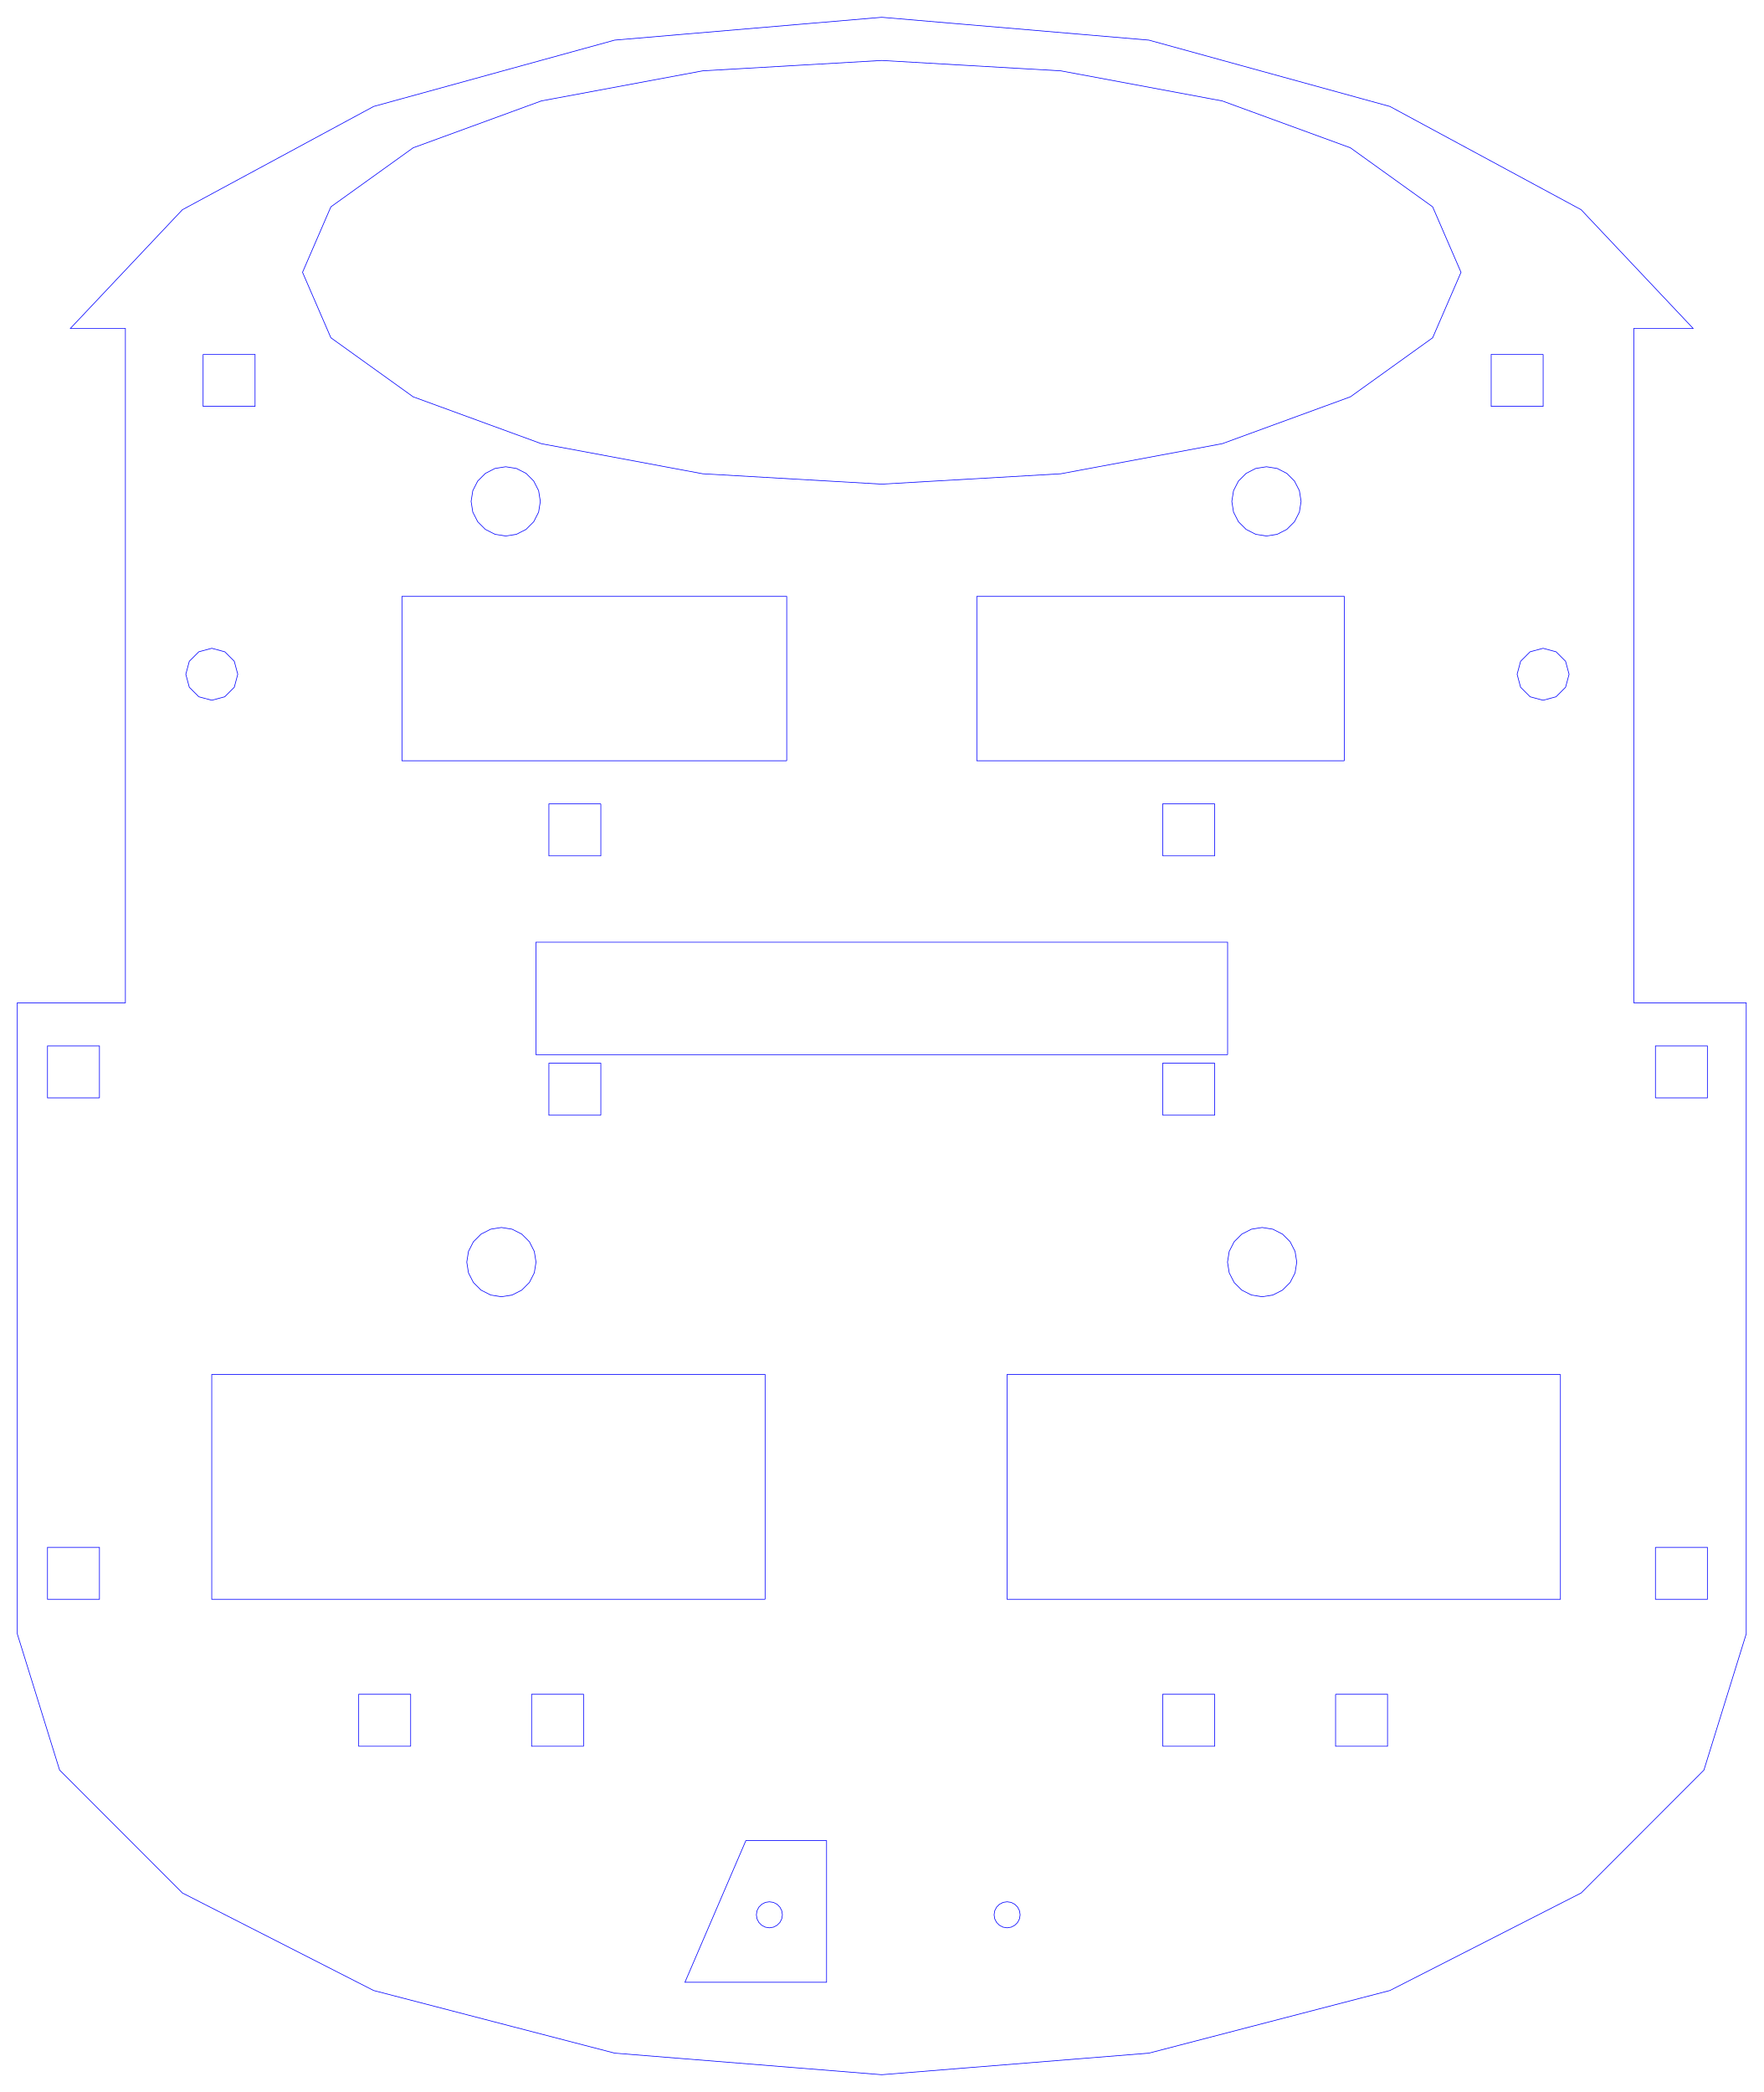
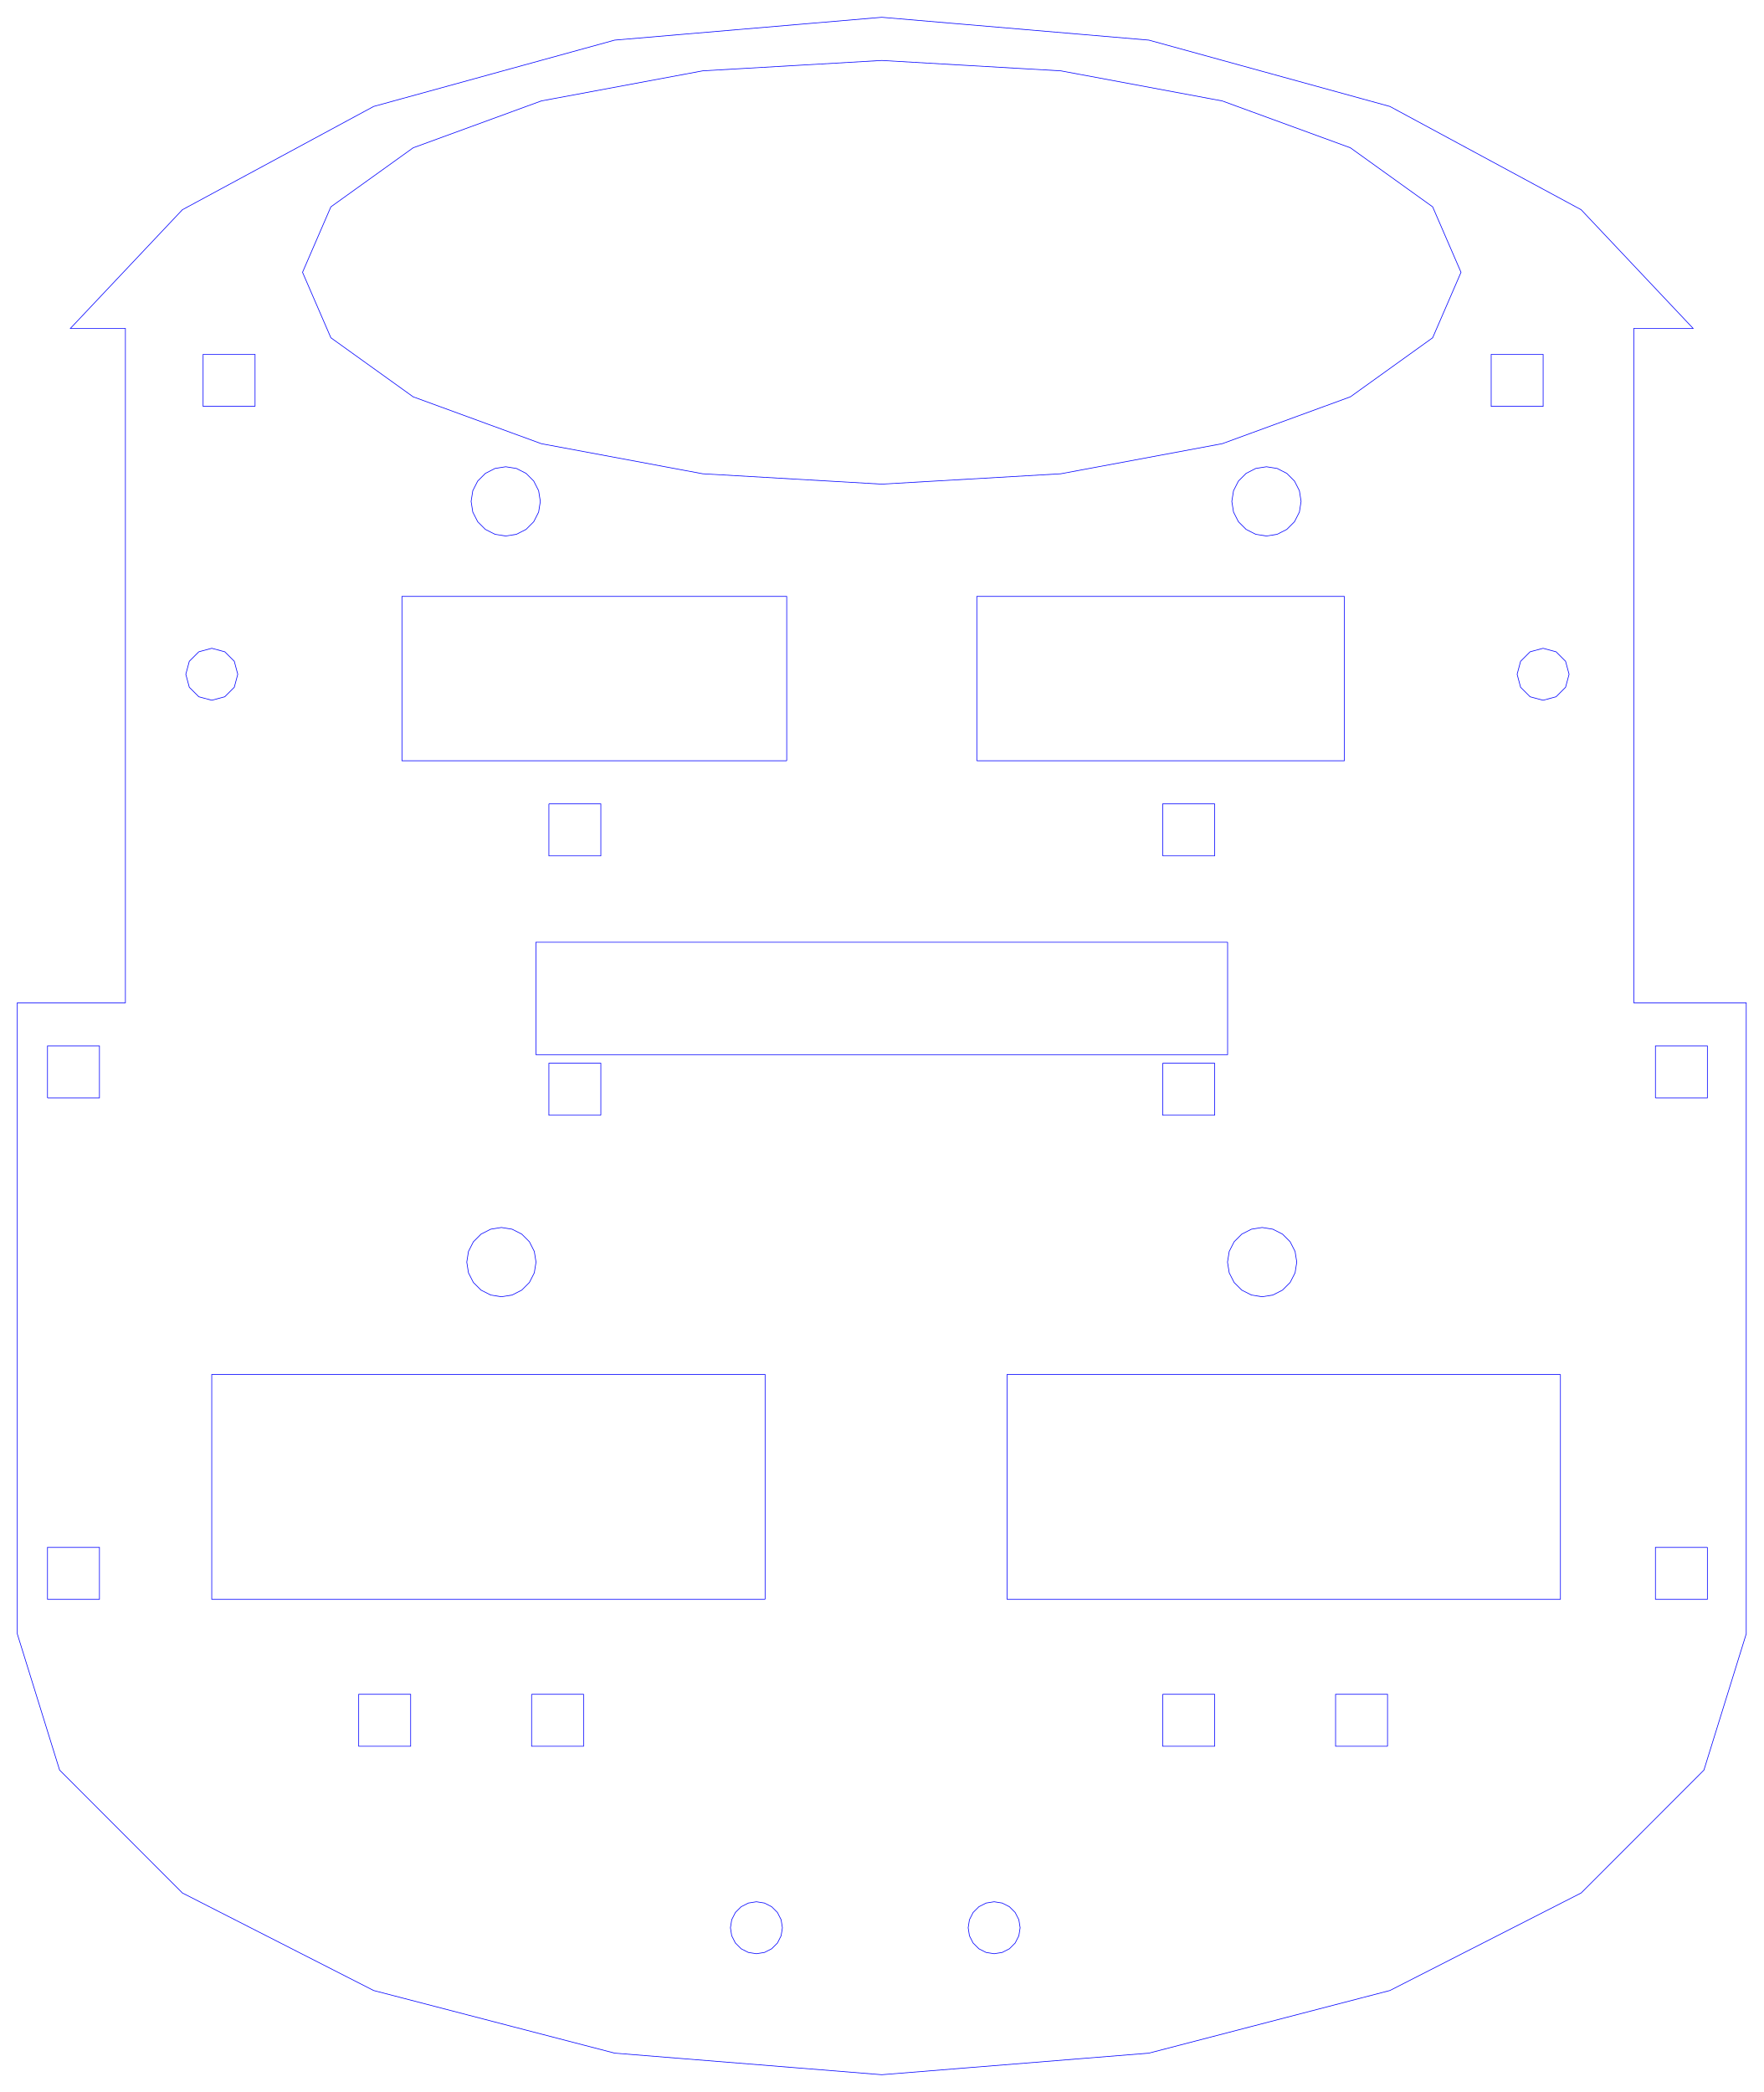
<svg xmlns="http://www.w3.org/2000/svg" width="102mm" height="121mm" viewBox="-56 -65.5 102 121" version="1.1">
-   <path d="M -34.389 49.63 L -45.451 43.989 L -52.553 36.88 L -52.981 35.503 L -53.83 32.768 L -53.914 32.498 L -55 29 L -55 27.003 L -55 23.998 L -55 16.384 L -55 13.998 L -55 4.440892164675075e-17 L -55 -1.998 L -55 -5.003 L -55 -7.498 L -48.747 -7.498 L -48.747 -16.384 L -48.747 -19.451 L -48.747 -23.661 L -48.747 -26.335 L -48.747 -29.347 L -48.747 -32.768 L -48.747 -41.998 L -48.747 -45.003 L -48.747 -46.503 L -51.93 -46.503 L -49.431 -49.152 L -45.451 -53.37 L -41.089 -55.725 L -34.389 -59.343 L -34.344 -59.355 L -32.768 -59.789 L -20.451 -63.179 L -16.384 -63.527 L -5 -64.5 L -0.708 -64.133 L 0 -64.073 L 10.451 -63.179 L 16.384 -61.546 L 24.389 -59.343 L 32.768 -54.819 L 33.253 -54.557 L 35.451 -53.37 L 41.93 -46.503 L 38.497 -46.503 L 38.497 -32.768 L 38.497 -23.305 L 38.497 -16.384 L 38.497 -7.498 L 42.753 -7.498 L 45 -7.498 L 45 -3 L 45 -1 L 45 4.440892164675075e-17 L 45 15 L 45 16.384 L 45 29 L 43.83 32.768 L 42.553 36.88 L 35.451 43.989 L 32.768 45.357 L 24.389 49.63 L 16.384 51.71 L 10.451 53.252 L 0 54.096 L -5 54.5 L -16.384 53.58 L -20.451 53.252 L -32.768 50.051 L -34.389 49.63 M 15.38 8.677 L 15.823 9.12 L 16.381 9.404 L 16.384 9.404 L 17 9.503 L 17.619 9.404 L 18.177 9.12 L 18.62 8.677 L 18.905 8.119 L 19.003 7.5 L 18.905 6.881 L 18.62 6.323 L 18.177 5.88 L 17.619 5.596 L 17 5.497 L 16.384 5.596 L 16.381 5.596 L 15.823 5.88 L 15.38 6.323 L 15.096 6.881 L 14.997 7.5 L 15.096 8.119 L 15.38 8.677 M -11.264 44.536 L -11.256 44.54 L -11.058 44.641 L -10.891 44.808 L -10.784 45.017 L -10.778 45.056 L -10.747 45.25 L -10.784 45.483 L -10.891 45.692 L -11.057 45.858 L -11.058 45.859 L -11.256 45.96 L -11.264 45.964 L -11.267 45.966 L -11.268 45.966 L -11.5 46.003 L -11.733 45.966 L -11.942 45.859 L -12.109 45.692 L -12.216 45.483 L -12.253 45.25 L -12.222 45.056 L -12.216 45.017 L -12.109 44.808 L -11.942 44.641 L -11.733 44.534 L -11.5 44.498 L -11.268 44.534 L -11.268 44.534 L -11.267 44.534 L -11.264 44.536 M 1.641 44.808 L 1.534 45.017 L 1.528 45.056 L 1.497 45.25 L 1.534 45.483 L 1.641 45.692 L 1.808 45.859 L 2.017 45.966 L 2.047 45.971 L 2.056 45.972 L 2.25 46.003 L 2.483 45.966 L 2.692 45.859 L 2.859 45.692 L 2.966 45.483 L 3.003 45.25 L 2.972 45.056 L 2.966 45.017 L 2.859 44.808 L 2.692 44.641 L 2.483 44.534 L 2.25 44.498 L 2.056 44.528 L 2.047 44.529 L 2.017 44.534 L 1.808 44.641 L 1.641 44.808 M 34.253 13.998 L 32.768 13.998 L 26.295 13.998 L 22.54 13.998 L 20.032 13.998 L 17.974 13.998 L 16.384 13.998 L 16.036 13.998 L 13.958 13.998 L 2.248 13.998 L 2.248 16.384 L 2.248 27.002 L 16.384 27.002 L 32.768 27.002 L 34.253 27.002 L 34.253 23.998 L 34.253 16.384 L 34.253 15 L 34.253 13.998 M -27.619 9.404 L -27 9.503 L -26.381 9.404 L -25.823 9.12 L -25.38 8.677 L -25.133 8.192 L -25.096 8.119 L -24.998 7.5 L -25.096 6.881 L -25.38 6.323 L -25.823 5.88 L -26.381 5.596 L -27 5.497 L -27.619 5.596 L -28.177 5.88 L -28.62 6.323 L -28.904 6.881 L -29.002 7.5 L -28.904 8.119 L -28.867 8.192 L -28.62 8.677 L -28.177 9.12 L -27.619 9.404 M -5 -37.498 L 9.950691664964775e-14 -37.787 L 5.353 -38.097 L 7 -38.404 L 14.692 -39.838 L 16.384 -40.457 L 17.761 -40.96 L 22.104 -42.548 L 26.863 -45.964 L 28.244 -49.152 L 28.503 -49.75 L 26.863 -53.536 L 22.104 -56.952 L 16.384 -59.043 L 14.692 -59.662 L 5.353 -61.403 L -1.4901160817412662e-13 -61.713 L -5 -62.003 L -15.353 -61.403 L -16.384 -61.211 L -24.692 -59.662 L -32.104 -56.952 L -32.768 -56.475 L -36.863 -53.536 L -38.502 -49.75 L -38.243 -49.152 L -37.096 -46.503 L -36.863 -45.964 L -35.524 -45.003 L -32.768 -43.025 L -32.104 -42.548 L -27.761 -40.96 L -24.692 -39.838 L -24.576 -39.816 L -17 -38.404 L -16.384 -38.289 L -15.353 -38.097 L -5 -37.498 M 33.25 -28.003 L 32.768 -27.873 L 32.499 -27.801 L 31.949 -27.251 L 31.748 -26.5 L 31.949 -25.749 L 32.499 -25.199 L 32.768 -25.127 L 33.25 -24.998 L 34.001 -25.199 L 34.551 -25.749 L 34.753 -26.5 L 34.551 -27.251 L 34.001 -27.801 L 33.25 -28.003 M 19.155 -35.881 L 19.253 -36.5 L 19.155 -37.119 L 18.87 -37.677 L 18.427 -38.12 L 17.869 -38.405 L 17.25 -38.503 L 16.631 -38.405 L 16.384 -38.279 L 16.073 -38.12 L 15.63 -37.677 L 15.346 -37.119 L 15.247 -36.5 L 15.346 -35.881 L 15.63 -35.323 L 16.073 -34.88 L 16.384 -34.722 L 16.631 -34.596 L 17.25 -34.498 L 17.869 -34.596 L 18.427 -34.88 L 18.87 -35.323 L 19.155 -35.881 M -24.846 -37.119 L -25.13 -37.677 L -25.573 -38.12 L -26.131 -38.405 L -26.75 -38.503 L -27.369 -38.405 L -27.927 -38.12 L -28.37 -37.677 L -28.654 -37.119 L -28.694 -36.864 L -28.752 -36.5 L -28.654 -35.881 L -28.37 -35.323 L -27.927 -34.88 L -27.369 -34.596 L -26.75 -34.498 L -26.131 -34.596 L -25.573 -34.88 L -25.13 -35.323 L -24.846 -35.881 L -24.748 -36.5 L -24.806 -36.864 L -24.846 -37.119 M -11.747 27.002 L -11.747 16.384 L -11.747 13.998 L -16.384 13.998 L -23.299 13.998 L -32.768 13.998 L -43.753 13.998 L -43.753 16.384 L -43.753 23.998 L -43.753 27.002 L -32.768 27.002 L -16.384 27.002 L -11.747 27.002 M -32.248 35.503 L -32.248 32.768 L -32.248 32.498 L -32.768 32.498 L -35.253 32.498 L -35.253 32.768 L -35.253 35.503 L -32.768 35.503 L -32.248 35.503 M 11.248 35.503 L 14.253 35.503 L 14.253 32.768 L 14.253 32.498 L 11.248 32.498 L 11.248 32.768 L 11.248 35.503 M -44.501 -25.199 L -43.75 -24.998 L -42.999 -25.199 L -42.449 -25.749 L -42.248 -26.5 L -42.449 -27.251 L -42.999 -27.801 L -43.75 -28.003 L -44.501 -27.801 L -45.051 -27.251 L -45.253 -26.5 L -45.051 -25.749 L -44.501 -25.199 M 21.248 32.498 L 21.248 32.768 L 21.248 35.503 L 24.253 35.503 L 24.253 32.768 L 24.253 32.498 L 21.248 32.498 M -50.248 27.002 L -50.248 23.998 L -53.253 23.998 L -53.253 27.003 L -50.248 27.003 L -50.248 27.002 M 39.748 23.998 L 39.748 27.003 L 42.753 27.003 L 42.753 23.998 L 39.748 23.998 M 11.248 -15.998 L 14.253 -15.998 L 14.253 -16.384 L 14.253 -19.003 L 11.248 -19.003 L 11.248 -16.384 L 11.248 -15.998 M -44.253 -45.003 L -44.253 -41.998 L -41.248 -41.998 L -41.248 -45.003 L -44.253 -45.003 M -10.497 -21.498 L -10.497 -31.003 L -16.384 -31.003 L -32.752 -31.003 L -32.752 -21.498 L -16.384 -21.498 L -10.497 -21.498 M 15.003 -4.498 L 15.003 -11.003 L 0 -11.003 L -16.384 -11.003 L -25.003 -11.003 L -25.003 -4.498 L -16.384 -4.498 L 0 -4.498 L 15.003 -4.498 M 11.248 -0.997 L 14.253 -0.997 L 14.253 -4.003 L 11.248 -4.003 L 11.248 -0.997 M -21.248 -19.003 L -24.253 -19.003 L -24.253 -16.384 L -24.253 -15.998 L -21.248 -15.998 L -21.248 -16.384 L -21.248 -19.003 M 21.753 -21.498 L 21.753 -28.075 L 21.753 -31.003 L 16.384 -31.003 L 0.498 -31.003 L 0.498 -21.498 L 16.384 -21.498 L 21.753 -21.498 M -22.248 35.503 L -22.248 32.768 L -22.248 32.498 L -25.253 32.498 L -25.253 32.768 L -25.253 35.503 L -22.248 35.503 M -21.248 -0.997 L -21.248 -4.003 L -24.253 -4.003 L -24.253 -0.997 L -21.248 -0.997 M 33.253 -45.003 L 32.768 -45.003 L 30.248 -45.003 L 30.248 -41.998 L 32.768 -41.998 L 33.253 -41.998 L 33.253 -45.003 M 39.748 -1.998 L 42.753 -1.998 L 42.753 -3 L 42.753 -5.003 L 39.748 -5.003 L 39.748 -1.998 M -50.248 -1.998 L -50.248 -5.003 L -53.253 -5.003 L -53.253 -1.998 L -50.248 -1.998 M -8.192 45.056 L -8.192 40.96 L -12.861 40.96 L -16.384 49.152 L -8.192 49.152 L -8.192 45.478 L -8.192 45.056 z" fill="none" stroke="rgb(0,0,255)" stroke-width="0.01mm" />
+   <path d="M 24.389 49.63 L 16.384 51.71 L 10.451 53.252 L 0 54.096 L -5 54.5 L -16.384 53.58 L -20.451 53.252 L -32.768 50.051 L -34.389 49.63 L -45.451 43.989 L -52.553 36.88 L -52.981 35.503 L -53.83 32.768 L -53.914 32.498 L -55 29 L -55 27.003 L -55 27.002 L -55 23.998 L -55 16.384 L -55 13.998 L -55 4.440892164675075e-17 L -55 -1.998 L -55 -5.003 L -55 -7.498 L -48.747 -7.498 L -48.747 -16.384 L -48.747 -26.335 L -48.747 -29.347 L -48.747 -32.768 L -48.747 -41.998 L -48.747 -45.003 L -48.747 -46.503 L -51.93 -46.503 L -49.431 -49.152 L -45.451 -53.37 L -34.389 -59.343 L -32.768 -59.789 L -20.451 -63.179 L -16.384 -63.527 L -5 -64.5 L -0.708 -64.133 L 0 -64.073 L 3.431 -63.779 L 10.451 -63.179 L 16.384 -61.546 L 24.389 -59.343 L 32.768 -54.819 L 33.253 -54.557 L 35.451 -53.37 L 41.93 -46.503 L 38.497 -46.503 L 38.497 -32.768 L 38.497 -26.592 L 38.497 -23.305 L 38.497 -16.384 L 38.497 -7.498 L 42.753 -7.498 L 45 -7.498 L 45 -3 L 45 -1 L 45 4.440892164675075e-17 L 45 15 L 45 16.384 L 45 29 L 43.83 32.768 L 42.553 36.88 L 35.451 43.989 L 32.768 45.357 L 24.389 49.63 M 2.061 47.379 L 2.383 47.216 L 2.384 47.215 L 2.386 47.213 L 2.716 46.883 L 2.929 46.464 L 3.003 46 L 2.929 45.536 L 2.716 45.117 L 2.655 45.056 L 2.383 44.784 L 1.964 44.571 L 1.5 44.497 L 1.036 44.571 L 0.617 44.784 L 0.345 45.056 L 0.284 45.117 L 0.071 45.536 L 0.003 45.963 L 0 45.981 L -0 45.982 L -0.003 46 L -0 46.018 L 0 46.019 L 0.003 46.037 L 0.071 46.464 L 0.284 46.883 L 0.617 47.216 L 1.036 47.429 L 1.5 47.502 L 1.964 47.429 L 2.045 47.388 L 2.061 47.379 M -10.747 46 L -10.821 45.536 L -11.034 45.117 L -11.095 45.056 L -11.367 44.784 L -11.786 44.571 L -12.25 44.497 L -12.714 44.571 L -13.133 44.784 L -13.405 45.056 L -13.466 45.117 L -13.679 45.536 L -13.752 46 L -13.679 46.464 L -13.466 46.883 L -13.133 47.216 L -12.714 47.429 L -12.305 47.493 L -12.286 47.496 L -12.25 47.502 L -12.25 47.502 L -12.25 47.502 L -11.786 47.429 L -11.367 47.216 L -11.034 46.883 L -10.821 46.464 L -10.747 46 M 14.997 7.5 L 15.096 8.119 L 15.38 8.677 L 15.823 9.12 L 16.381 9.404 L 16.384 9.404 L 17 9.503 L 17.619 9.404 L 18.177 9.12 L 18.62 8.677 L 18.905 8.119 L 19.003 7.5 L 18.905 6.881 L 18.62 6.323 L 18.177 5.88 L 17.619 5.596 L 17 5.497 L 16.384 5.596 L 16.381 5.596 L 15.823 5.88 L 15.38 6.323 L 15.096 6.881 L 14.997 7.5 M -32.104 -56.952 L -32.768 -56.475 L -36.863 -53.536 L -38.502 -49.75 L -38.243 -49.152 L -37.096 -46.503 L -36.863 -45.964 L -35.524 -45.003 L -32.768 -43.025 L -32.104 -42.548 L -27.761 -40.96 L -24.692 -39.838 L -24.576 -39.816 L -17 -38.404 L -16.384 -38.289 L -15.353 -38.097 L -5 -37.498 L 9.950691664964775e-14 -37.787 L 5.353 -38.097 L 7 -38.404 L 14.692 -39.838 L 16.384 -40.457 L 17.761 -40.96 L 20.6 -41.998 L 22.104 -42.548 L 26.863 -45.964 L 28.244 -49.152 L 28.503 -49.75 L 26.863 -53.536 L 22.104 -56.952 L 16.384 -59.043 L 14.692 -59.662 L 5.353 -61.403 L -1.4901160817412662e-13 -61.713 L -5 -62.003 L -15.353 -61.403 L -16.384 -61.211 L -24.692 -59.662 L -32.104 -56.952 M -27 9.503 L -26.381 9.404 L -25.823 9.12 L -25.38 8.677 L -25.133 8.192 L -25.096 8.119 L -24.998 7.5 L -25.096 6.881 L -25.38 6.323 L -25.823 5.88 L -26.381 5.596 L -27 5.497 L -27.619 5.596 L -28.177 5.88 L -28.62 6.323 L -28.904 6.881 L -29.002 7.5 L -28.904 8.119 L -28.867 8.192 L -28.62 8.677 L -28.177 9.12 L -27.619 9.404 L -27 9.503 M -24.846 -37.119 L -25.13 -37.677 L -25.573 -38.12 L -26.131 -38.405 L -26.75 -38.503 L -27.369 -38.405 L -27.927 -38.12 L -28.37 -37.677 L -28.654 -37.119 L -28.694 -36.864 L -28.752 -36.5 L -28.654 -35.881 L -28.37 -35.323 L -27.927 -34.88 L -27.369 -34.596 L -26.75 -34.498 L -26.131 -34.596 L -25.573 -34.88 L -25.13 -35.323 L -24.846 -35.881 L -24.748 -36.5 L -24.806 -36.864 L -24.846 -37.119 M 33.25 -28.003 L 32.768 -27.873 L 32.499 -27.801 L 31.949 -27.251 L 31.748 -26.5 L 31.949 -25.749 L 32.499 -25.199 L 32.768 -25.127 L 33.25 -24.998 L 34.001 -25.199 L 34.551 -25.749 L 34.753 -26.5 L 34.551 -27.251 L 34.001 -27.801 L 33.25 -28.003 M 17.869 -34.596 L 18.427 -34.88 L 18.87 -35.323 L 19.155 -35.881 L 19.253 -36.5 L 19.155 -37.119 L 18.87 -37.677 L 18.427 -38.12 L 17.869 -38.405 L 17.25 -38.503 L 16.631 -38.405 L 16.384 -38.279 L 16.073 -38.12 L 15.63 -37.677 L 15.346 -37.119 L 15.247 -36.5 L 15.346 -35.881 L 15.63 -35.323 L 16.073 -34.88 L 16.384 -34.722 L 16.631 -34.596 L 17.25 -34.498 L 17.869 -34.596 M 34.253 13.998 L 32.768 13.998 L 16.384 13.998 L 2.248 13.998 L 2.248 16.384 L 2.248 27.002 L 16.384 27.002 L 32.768 27.002 L 34.253 27.002 L 34.253 23.998 L 34.253 16.384 L 34.253 15 L 34.253 13.998 M -44.501 -27.801 L -45.051 -27.251 L -45.253 -26.5 L -45.051 -25.749 L -44.501 -25.199 L -43.75 -24.998 L -42.999 -25.199 L -42.449 -25.749 L -42.248 -26.5 L -42.449 -27.251 L -42.999 -27.801 L -43.75 -28.003 L -44.501 -27.801 M -11.747 27.002 L -11.747 16.384 L -11.747 13.998 L -16.384 13.998 L -28.088 13.998 L -32.768 13.998 L -43.753 13.998 L -43.753 16.384 L -43.753 23.998 L -43.753 27.002 L -32.768 27.002 L -16.384 27.002 L -11.747 27.002 M 11.248 32.498 L 11.248 32.768 L 11.248 35.503 L 14.253 35.503 L 14.253 32.768 L 14.253 32.498 L 11.248 32.498 M -32.768 35.503 L -32.248 35.503 L -32.248 32.768 L -32.248 32.498 L -32.768 32.498 L -35.253 32.498 L -35.253 32.768 L -35.253 35.503 L -32.768 35.503 M 24.253 35.503 L 24.253 32.768 L 24.253 32.498 L 21.248 32.498 L 21.248 32.768 L 21.248 35.503 L 24.253 35.503 M -53.253 27.002 L -53.253 27.003 L -50.248 27.003 L -50.248 27.002 L -50.248 23.998 L -53.253 23.998 L -53.253 27.002 M 42.753 23.998 L 39.748 23.998 L 39.748 27.003 L 42.753 27.003 L 42.753 23.998 M -41.248 -41.998 L -41.248 -45.003 L -44.253 -45.003 L -44.253 -41.998 L -41.248 -41.998 M 11.248 -4.003 L 11.248 -0.997 L 14.253 -0.997 L 14.253 -4.003 L 11.248 -4.003 M -25.253 32.498 L -25.253 32.768 L -25.253 35.503 L -22.248 35.503 L -22.248 32.768 L -22.248 32.498 L -25.253 32.498 M 11.248 -15.998 L 14.253 -15.998 L 14.253 -16.384 L 14.253 -19.003 L 11.248 -19.003 L 11.248 -16.384 L 11.248 -15.998 M -10.497 -21.498 L -10.497 -31.003 L -16.384 -31.003 L -32.752 -31.003 L -32.752 -21.498 L -16.384 -21.498 L -10.497 -21.498 M -24.253 -19.003 L -24.253 -16.384 L -24.253 -15.998 L -21.248 -15.998 L -21.248 -16.384 L -21.248 -19.003 L -24.253 -19.003 M 15.003 -11.003 L 0 -11.003 L -16.384 -11.003 L -25.003 -11.003 L -25.003 -4.498 L -16.384 -4.498 L 0 -4.498 L 15.003 -4.498 L 15.003 -11.003 M 0.498 -21.498 L 16.384 -21.498 L 21.753 -21.498 L 21.753 -28.075 L 21.753 -31.003 L 16.384 -31.003 L 0.498 -31.003 L 0.498 -21.498 M -21.248 -0.997 L -21.248 -4.003 L -24.253 -4.003 L -24.253 -0.997 L -21.248 -0.997 M -53.253 -1.998 L -50.248 -1.998 L -50.248 -5.003 L -53.253 -5.003 L -53.253 -1.998 M 39.748 -1.998 L 42.753 -1.998 L 42.753 -3 L 42.753 -5.003 L 39.748 -5.003 L 39.748 -1.998 M 33.253 -45.003 L 32.768 -45.003 L 30.248 -45.003 L 30.248 -41.998 L 32.768 -41.998 L 33.253 -41.998 L 33.253 -45.003 z" fill="none" stroke="rgb(0,0,255)" stroke-width="0.01mm" />
</svg>
